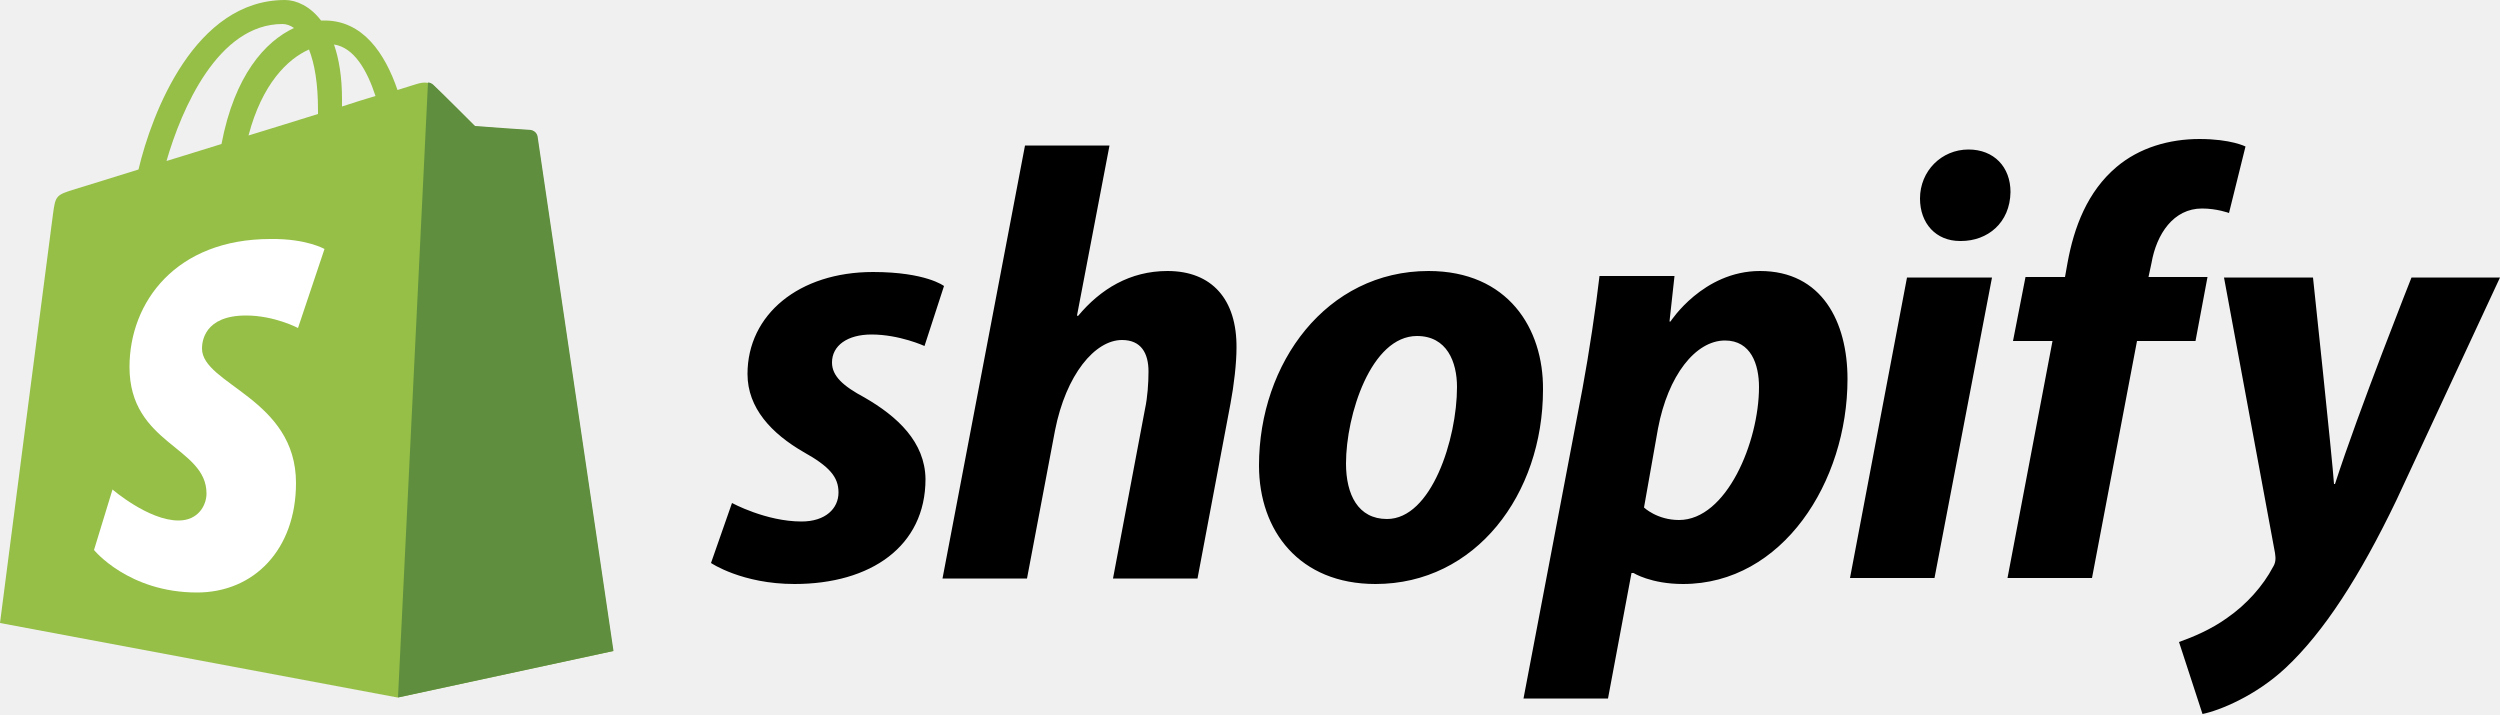
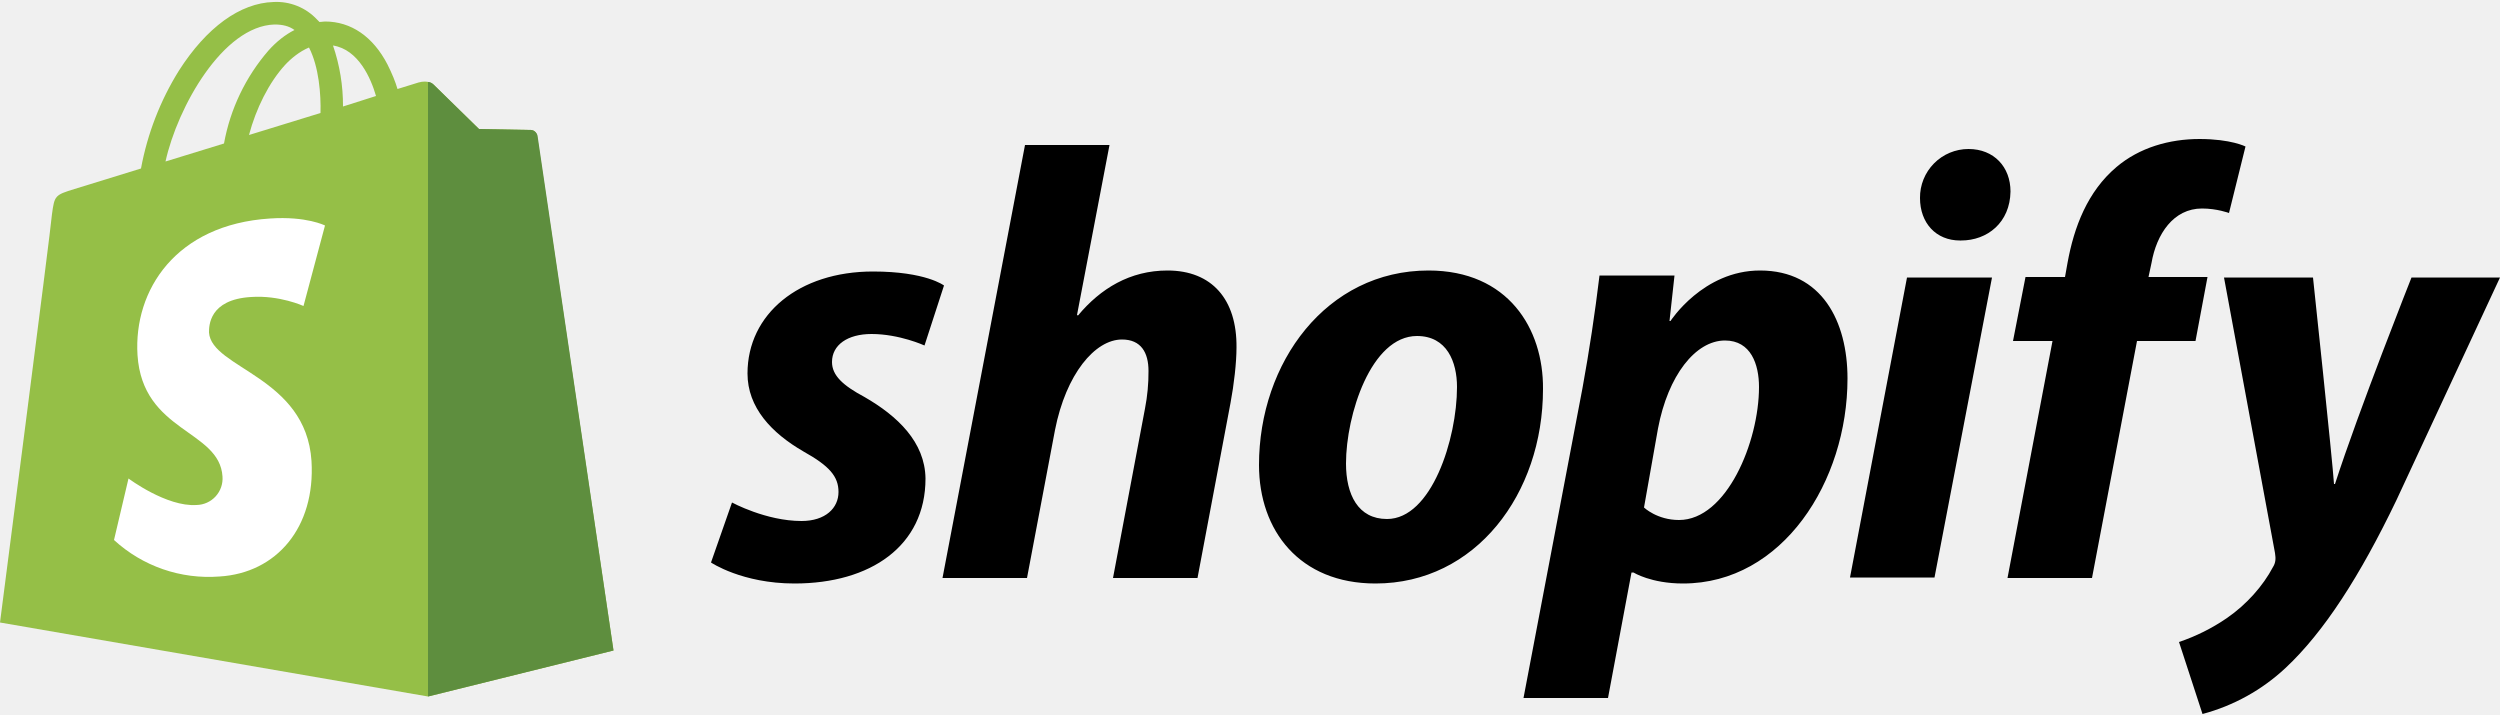
<svg xmlns="http://www.w3.org/2000/svg" viewBox="0 0 500 143">
-   <g fill="none" fill-rule="evenodd">
-     <path fill="#95BF47" fill-rule="nonzero" d="M107.4 27.2c-.1-.7-.7-1.1-1.2-1.1S95 25.3 95 25.3s-7.4-7.4-8.3-8.2c-.8-.8-2.4-.6-3-.4-.1 0-1.6.5-4.2 1.3C77 10.7 72.6 4.1 64.9 4.1h-.7C62.1 1.3 59.3 0 57 0 39 0 30.4 22.5 27.7 33.9c-7 2.2-12 3.7-12.6 3.9-3.9 1.2-4 1.3-4.5 5C10.2 45.6 0 124.6 0 124.6l79.5 14.9 43.1-9.3c0-.1-15.1-102.3-15.2-103zm-32.3-8c-2 .6-4.3 1.3-6.7 2.1v-1.5c0-4.4-.6-8-1.6-10.9 4 .6 6.6 5.1 8.3 10.3zM61.8 9.9c1.1 2.8 1.8 6.7 1.8 12.1v.8c-4.4 1.4-9.1 2.8-13.9 4.3 2.7-10.3 7.8-15.3 12.1-17.2zm-5.3-5.1c.8 0 1.6.3 2.3.8-5.8 2.7-11.9 9.5-14.5 23.2-3.8 1.2-7.5 2.3-11 3.4 3-10.4 10.3-27.4 23.2-27.4z" />
-     <path fill="#5E8E3E" d="M106.2 26c-.5 0-11.2-.8-11.2-.8s-7.4-7.4-8.3-8.2c-.3-.3-.7-.5-1.1-.5l-6 123 43.1-9.3s-15.1-102.3-15.2-103c-.2-.7-.8-1.1-1.3-1.2z" />
-     <path fill="#FFF" fill-rule="nonzero" d="M64.9 49.8l-5.3 15.8s-4.7-2.5-10.4-2.5c-8.4 0-8.8 5.3-8.8 6.6 0 7.2 18.8 10 18.8 26.9 0 13.3-8.4 21.9-19.8 21.9-13.7 0-20.6-8.5-20.6-8.5l3.7-12.1s7.2 6.2 13.2 6.2c4 0 5.6-3.1 5.6-5.4 0-9.4-15.4-9.8-15.4-25.3 0-13 9.3-25.6 28.2-25.6 7.2-.1 10.8 2 10.8 2z" />
-     <path fill="#000" fill-rule="nonzero" d="M172.9 79.5c-4.3-2.3-6.5-4.3-6.5-7 0-3.4 3.1-5.6 7.9-5.6 5.6 0 10.6 2.3 10.6 2.3l3.9-12s-3.6-2.8-14.2-2.8c-14.8 0-25.1 8.5-25.1 20.4 0 6.8 4.8 11.9 11.2 15.6 5.2 2.9 7 5 7 8.1 0 3.2-2.6 5.8-7.4 5.8-7.1 0-13.9-3.7-13.9-3.7l-4.2 12s6.2 4.2 16.7 4.2c15.2 0 26.2-7.5 26.2-21-.1-7.4-5.6-12.5-12.2-16.3zm60.6-25.3c-7.5 0-13.4 3.6-17.9 9l-.2-.1 6.5-34H205l-16.5 86.6h16.9l5.6-29.6c2.2-11.2 8-18.1 13.4-18.1 3.8 0 5.3 2.6 5.3 6.3 0 2.3-.2 5.2-.7 7.5l-6.4 33.9h16.9l6.6-35c.7-3.7 1.2-8.1 1.2-11.1.1-9.7-4.9-15.4-13.8-15.4zm52.2 0c-20.4 0-33.9 18.4-33.9 38.9 0 13.1 8.1 23.7 23.3 23.7 20 0 33.5-17.9 33.5-38.9.1-12.2-7-23.7-22.9-23.7zm-8.3 49.6c-5.8 0-8.2-4.9-8.2-11.1 0-9.7 5-25.5 14.2-25.5 6 0 8 5.2 8 10.2 0 10.4-5.1 26.4-14 26.4zM352 54.2c-11.4 0-17.9 10.1-17.9 10.1h-.2l1-9.1h-15c-.7 6.1-2.1 15.5-3.4 22.5l-11.8 62h16.9l4.7-25.1h.4s3.5 2.2 9.9 2.2c19.9 0 32.9-20.4 32.9-41 0-11.4-5.1-21.6-17.5-21.6zM335.8 104c-4.4 0-7-2.5-7-2.5l2.8-15.8c2-10.6 7.5-17.6 13.4-17.6 5.2 0 6.8 4.8 6.8 9.3 0 11-6.5 26.6-16 26.6zm57.9-74.1c-5.4 0-9.7 4.3-9.7 9.8 0 5 3.2 8.5 8 8.5h.2c5.3 0 9.8-3.6 9.9-9.8 0-5-3.3-8.5-8.4-8.5zM370 115.6h16.9l11.5-60.1h-17L370 115.6zm71.5-60.2h-11.8l.6-2.8c1-5.8 4.4-10.9 10.1-10.9 3 0 5.4.9 5.4.9l3.3-13.3s-2.9-1.5-9.2-1.5c-6 0-12 1.7-16.6 5.6-5.8 4.9-8.5 12-9.8 19.2l-.5 2.8h-7.9l-2.5 12.8h7.9l-9 47.4h16.9l9-47.4h11.7l2.4-12.8zm40.8.1S471.7 82.2 467 96.8h-.2c-.3-4.7-4.2-41.3-4.2-41.3h-17.8l10.2 55.1c.2 1.2.1 2-.4 2.8-2 3.8-5.3 7.5-9.2 10.2-3.2 2.3-6.8 3.8-9.6 4.8l4.7 14.4c3.4-.7 10.6-3.6 16.6-9.2 7.7-7.2 14.9-18.4 22.2-33.6L500 55.5h-17.7z" />
-   </g>
+   <path fill="#95BF47" d="M107.4 27.1c-.1-.7-.7-1.1-1.2-1.1l-10.4-.2-9.1-8.9c-.8-.8-2.4-.6-3-.4l-4.2 1.3c-.4-1.4-1.1-3.1-2-4.9-2.9-5.6-7.3-8.6-12.5-8.6l-1.1.1-.5-.5A11.1 11.1 0 0054.7.4C48 .6 41.3 5.5 35.8 14.1a56.4 56.4 0 00-7.6 19.6l-13.3 4.1c-3.9 1.2-4 1.3-4.5 5C10.2 45.6 0 124.5 0 124.5l85.6 14.8 37.1-9.2-15.3-103zm-32.2-7.9l-6.6 2.1a37 37 0 00-2-12.2c5.1.8 7.6 6.6 8.6 10.1zm-11.1 3.4L49.8 27c1.4-5.3 4-10.5 7.2-14 1.2-1.3 2.9-2.7 4.8-3.5 2 3.9 2.4 9.4 2.3 13.1zM54.9 4.9c1.6 0 2.9.3 4 1.1-1.8.9-3.6 2.3-5.2 4.1a39 39 0 00-8.9 18.6l-11.7 3.6C35.5 21.4 44.6 5.2 54.9 4.9z" />
+   <path fill="#5E8E3E" d="M106.2 26l-10.4-.2-9.1-8.9c-.3-.3-.7-.5-1.1-.5v122.9l37.1-9.2-15.2-103c-.2-.7-.8-1.1-1.3-1.1z" />
+   <path fill="#FFF" d="M65 45.1l-4.3 16.1s-4.8-2.2-10.5-1.8c-8.4.5-8.4 5.8-8.4 7.1.5 7.2 19.4 8.8 20.5 25.7.8 13.3-7 22.4-18.4 23.1a28 28 0 01-21.1-7.3l2.9-12.3s7.6 5.7 13.6 5.3a5.3 5.3 0 005.2-5.7c-.6-9.4-16-8.8-17-24.3-.8-13 7.7-26.1 26.5-27.3 7.3-.5 11 1.4 11 1.4z" />
+   <path fill="#000" d="M172.9 79.4c-4.3-2.3-6.5-4.3-6.5-7 0-3.4 3.1-5.6 7.9-5.6 5.6 0 10.6 2.3 10.6 2.3l3.9-12s-3.6-2.8-14.2-2.8c-14.8 0-25.1 8.5-25.1 20.4 0 6.8 4.8 11.9 11.2 15.6 5.2 2.9 7 5 7 8.1 0 3.2-2.6 5.8-7.4 5.8-7.1 0-13.9-3.7-13.9-3.7l-4.2 12s6.2 4.2 16.7 4.2c15.2 0 26.2-7.5 26.2-21-.1-7.3-5.6-12.5-12.2-16.3zM233.5 54.1c-7.5 0-13.4 3.6-17.9 9l-.2-.1 6.5-34H205l-16.5 86.6h16.9L211 86c2.2-11.2 8-18.1 13.4-18.1 3.8 0 5.3 2.6 5.3 6.3a38 38 0 01-.7 7.5l-6.4 33.9h16.9l6.6-35c.7-3.7 1.2-8.1 1.2-11.1.1-9.6-4.9-15.4-13.8-15.4zM285.7 54.1c-20.4 0-33.9 18.4-33.9 38.9 0 13.1 8.1 23.7 23.3 23.7 20 0 33.5-17.9 33.5-38.9.1-12.1-7-23.7-22.9-23.7zm-8.3 49.7c-5.8 0-8.2-4.9-8.2-11.1 0-9.7 5-25.5 14.2-25.5 6 0 8 5.2 8 10.2 0 10.4-5.1 26.4-14 26.4zM352 54.1c-11.4 0-17.9 10.1-17.9 10.1h-.2l1-9.1h-15a376 376 0 01-3.4 22.5l-11.8 62h16.9l4.7-25.1h.4s3.5 2.2 9.9 2.2c19.9 0 32.9-20.4 32.9-41 0-11.4-5.1-21.6-17.5-21.6zM335.8 104c-4.4 0-7-2.5-7-2.5l2.8-15.8c2-10.6 7.5-17.6 13.4-17.6 5.2 0 6.8 4.8 6.8 9.3 0 11-6.5 26.6-16 26.6zM393.7 29.8a9.7 9.7 0 00-9.7 9.8c0 5 3.2 8.5 8 8.5h.2c5.3 0 9.8-3.6 9.9-9.8 0-4.9-3.3-8.5-8.4-8.5zM370 115.5h16.9l11.5-60h-17zM441.5 55.4h-11.8l.6-2.8c1-5.8 4.4-10.9 10.1-10.9 3 0 5.4.9 5.4.9l3.3-13.3s-2.9-1.5-9.2-1.5c-6 0-12 1.7-16.6 5.6-5.8 4.9-8.5 12-9.8 19.2l-.5 2.8h-7.9l-2.5 12.8h7.9l-9 47.4h16.9l9-47.4h11.7l2.4-12.8zM482.3 55.5S471.7 82.2 467 96.8h-.2c-.3-4.7-4.2-41.3-4.2-41.3h-17.8l10.2 55.1c.2 1.2.1 2-.4 2.8-2 3.8-5.3 7.5-9.2 10.2a39 39 0 01-9.6 4.8l4.7 14.4a39 39 0 0016.6-9.2c7.7-7.2 14.9-18.4 22.2-33.6L500 55.5h-17.7z" />
</svg>
